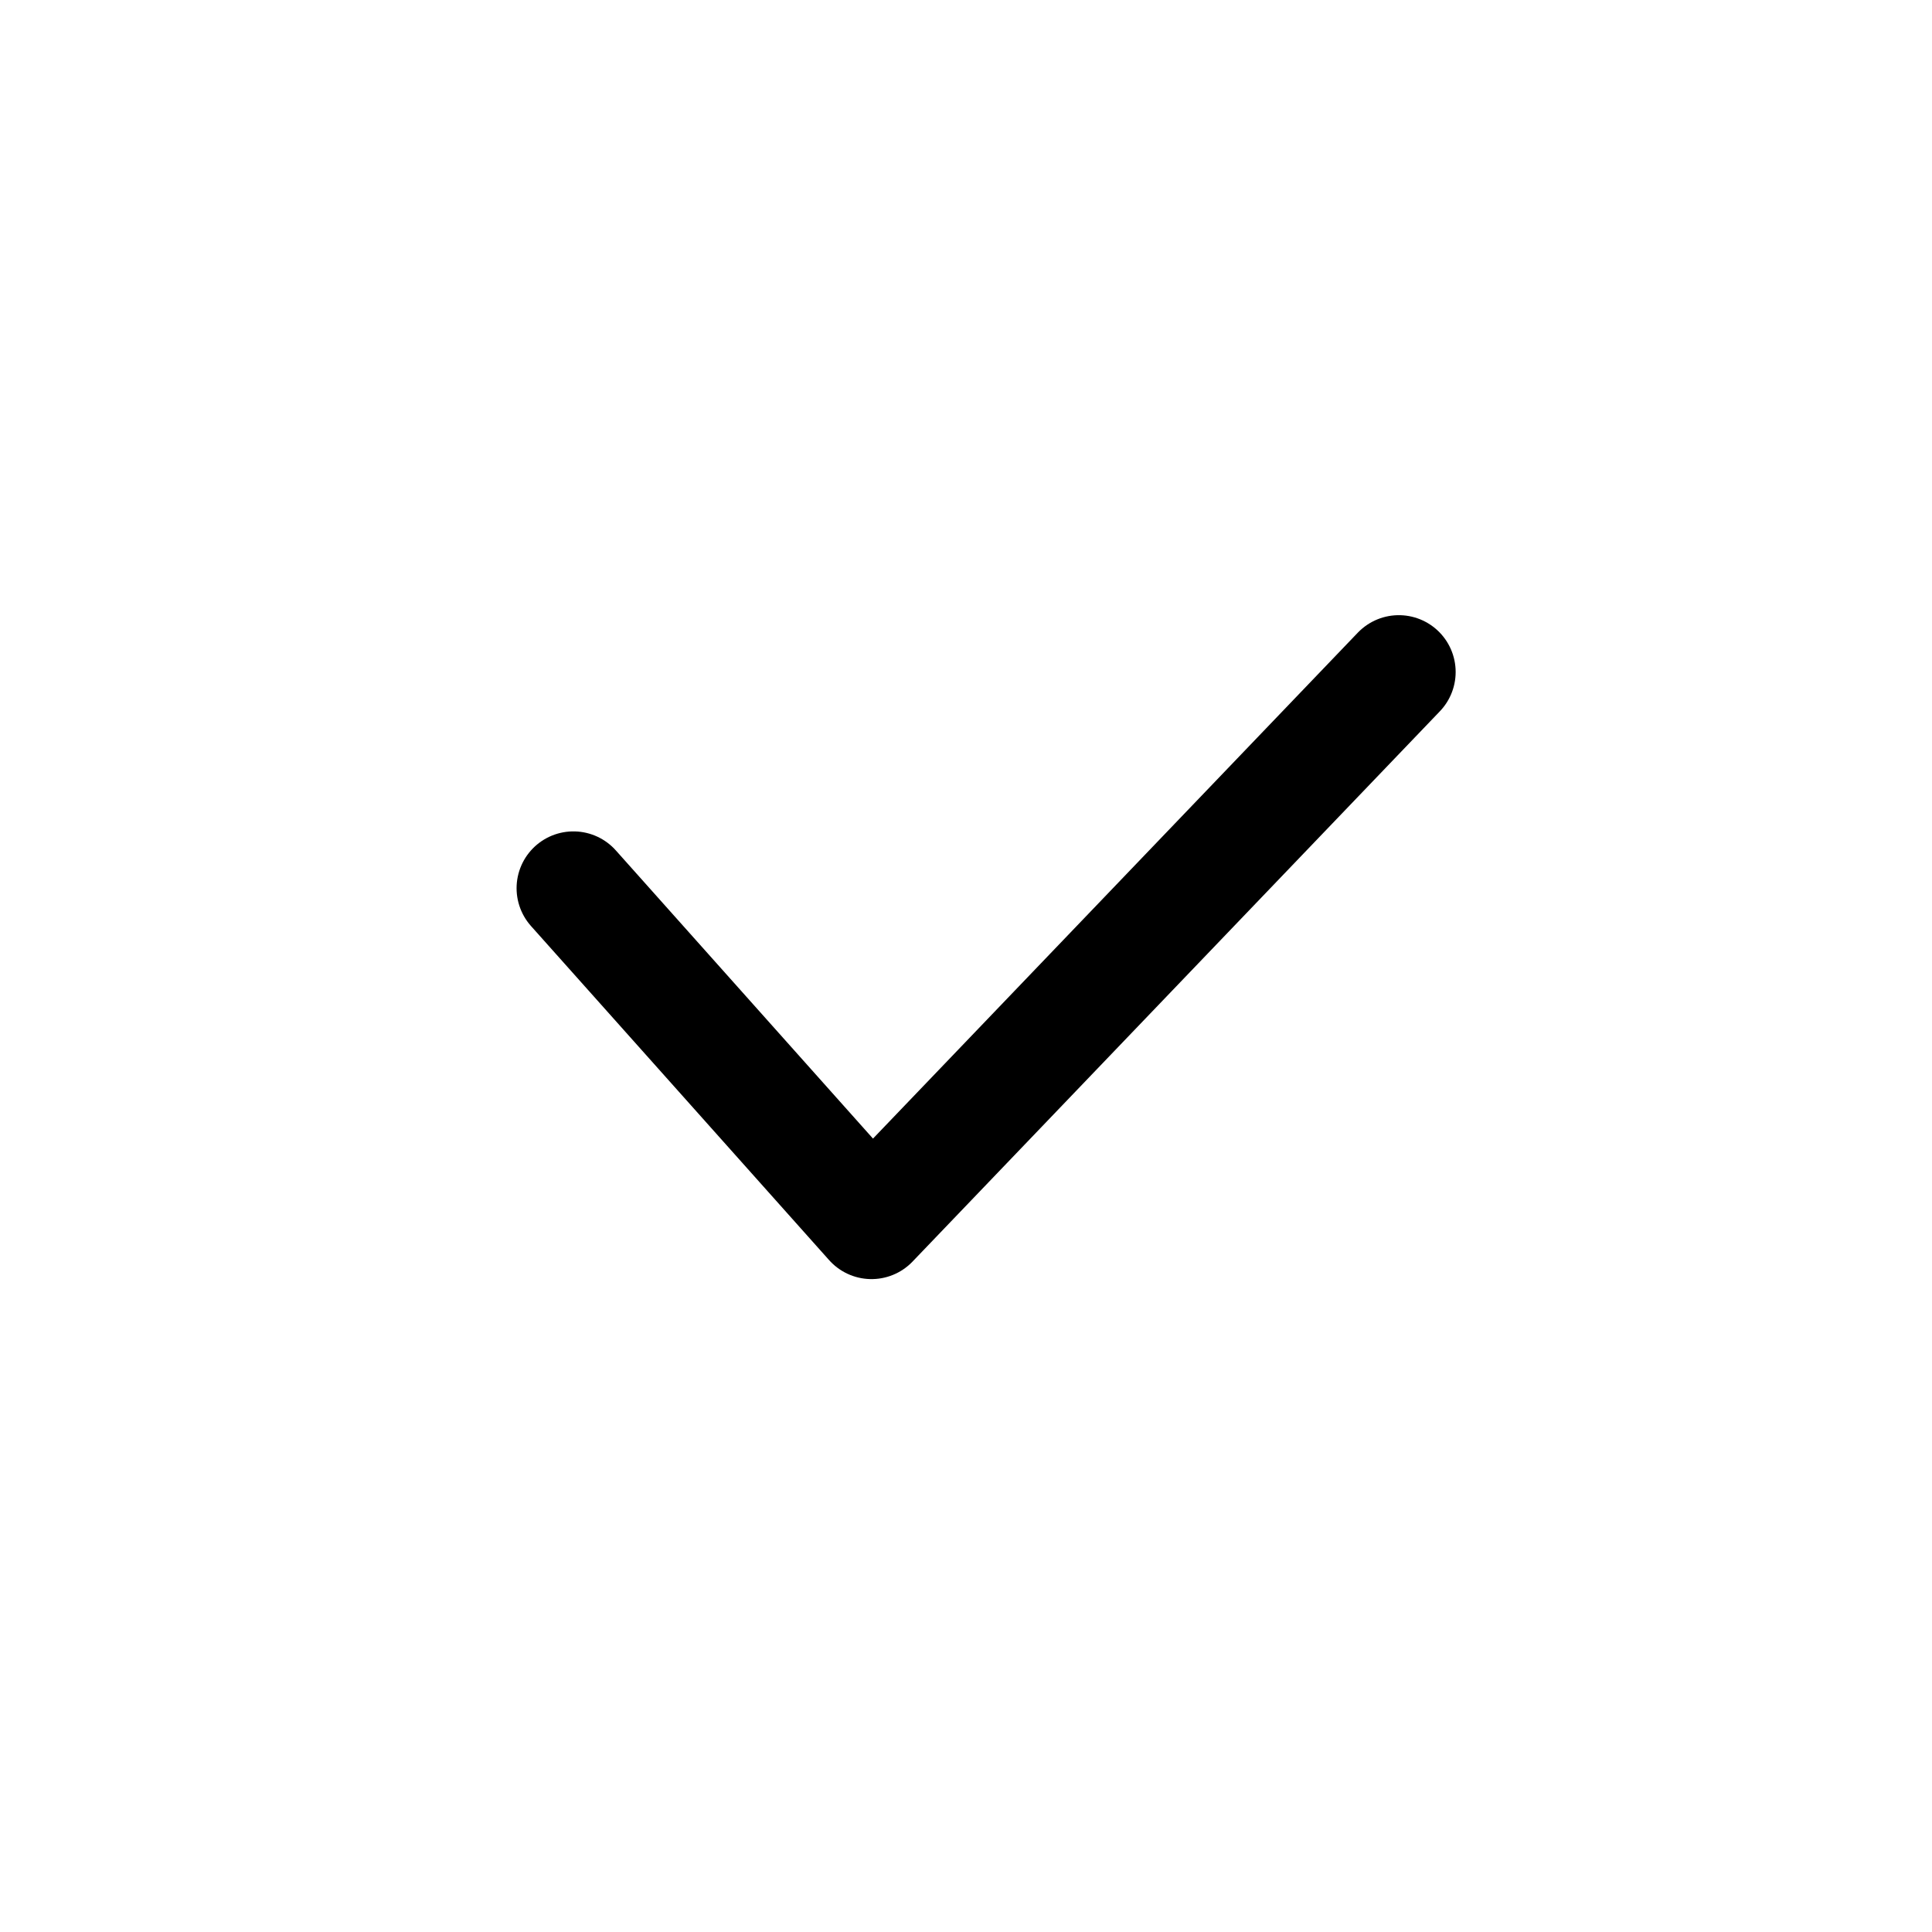
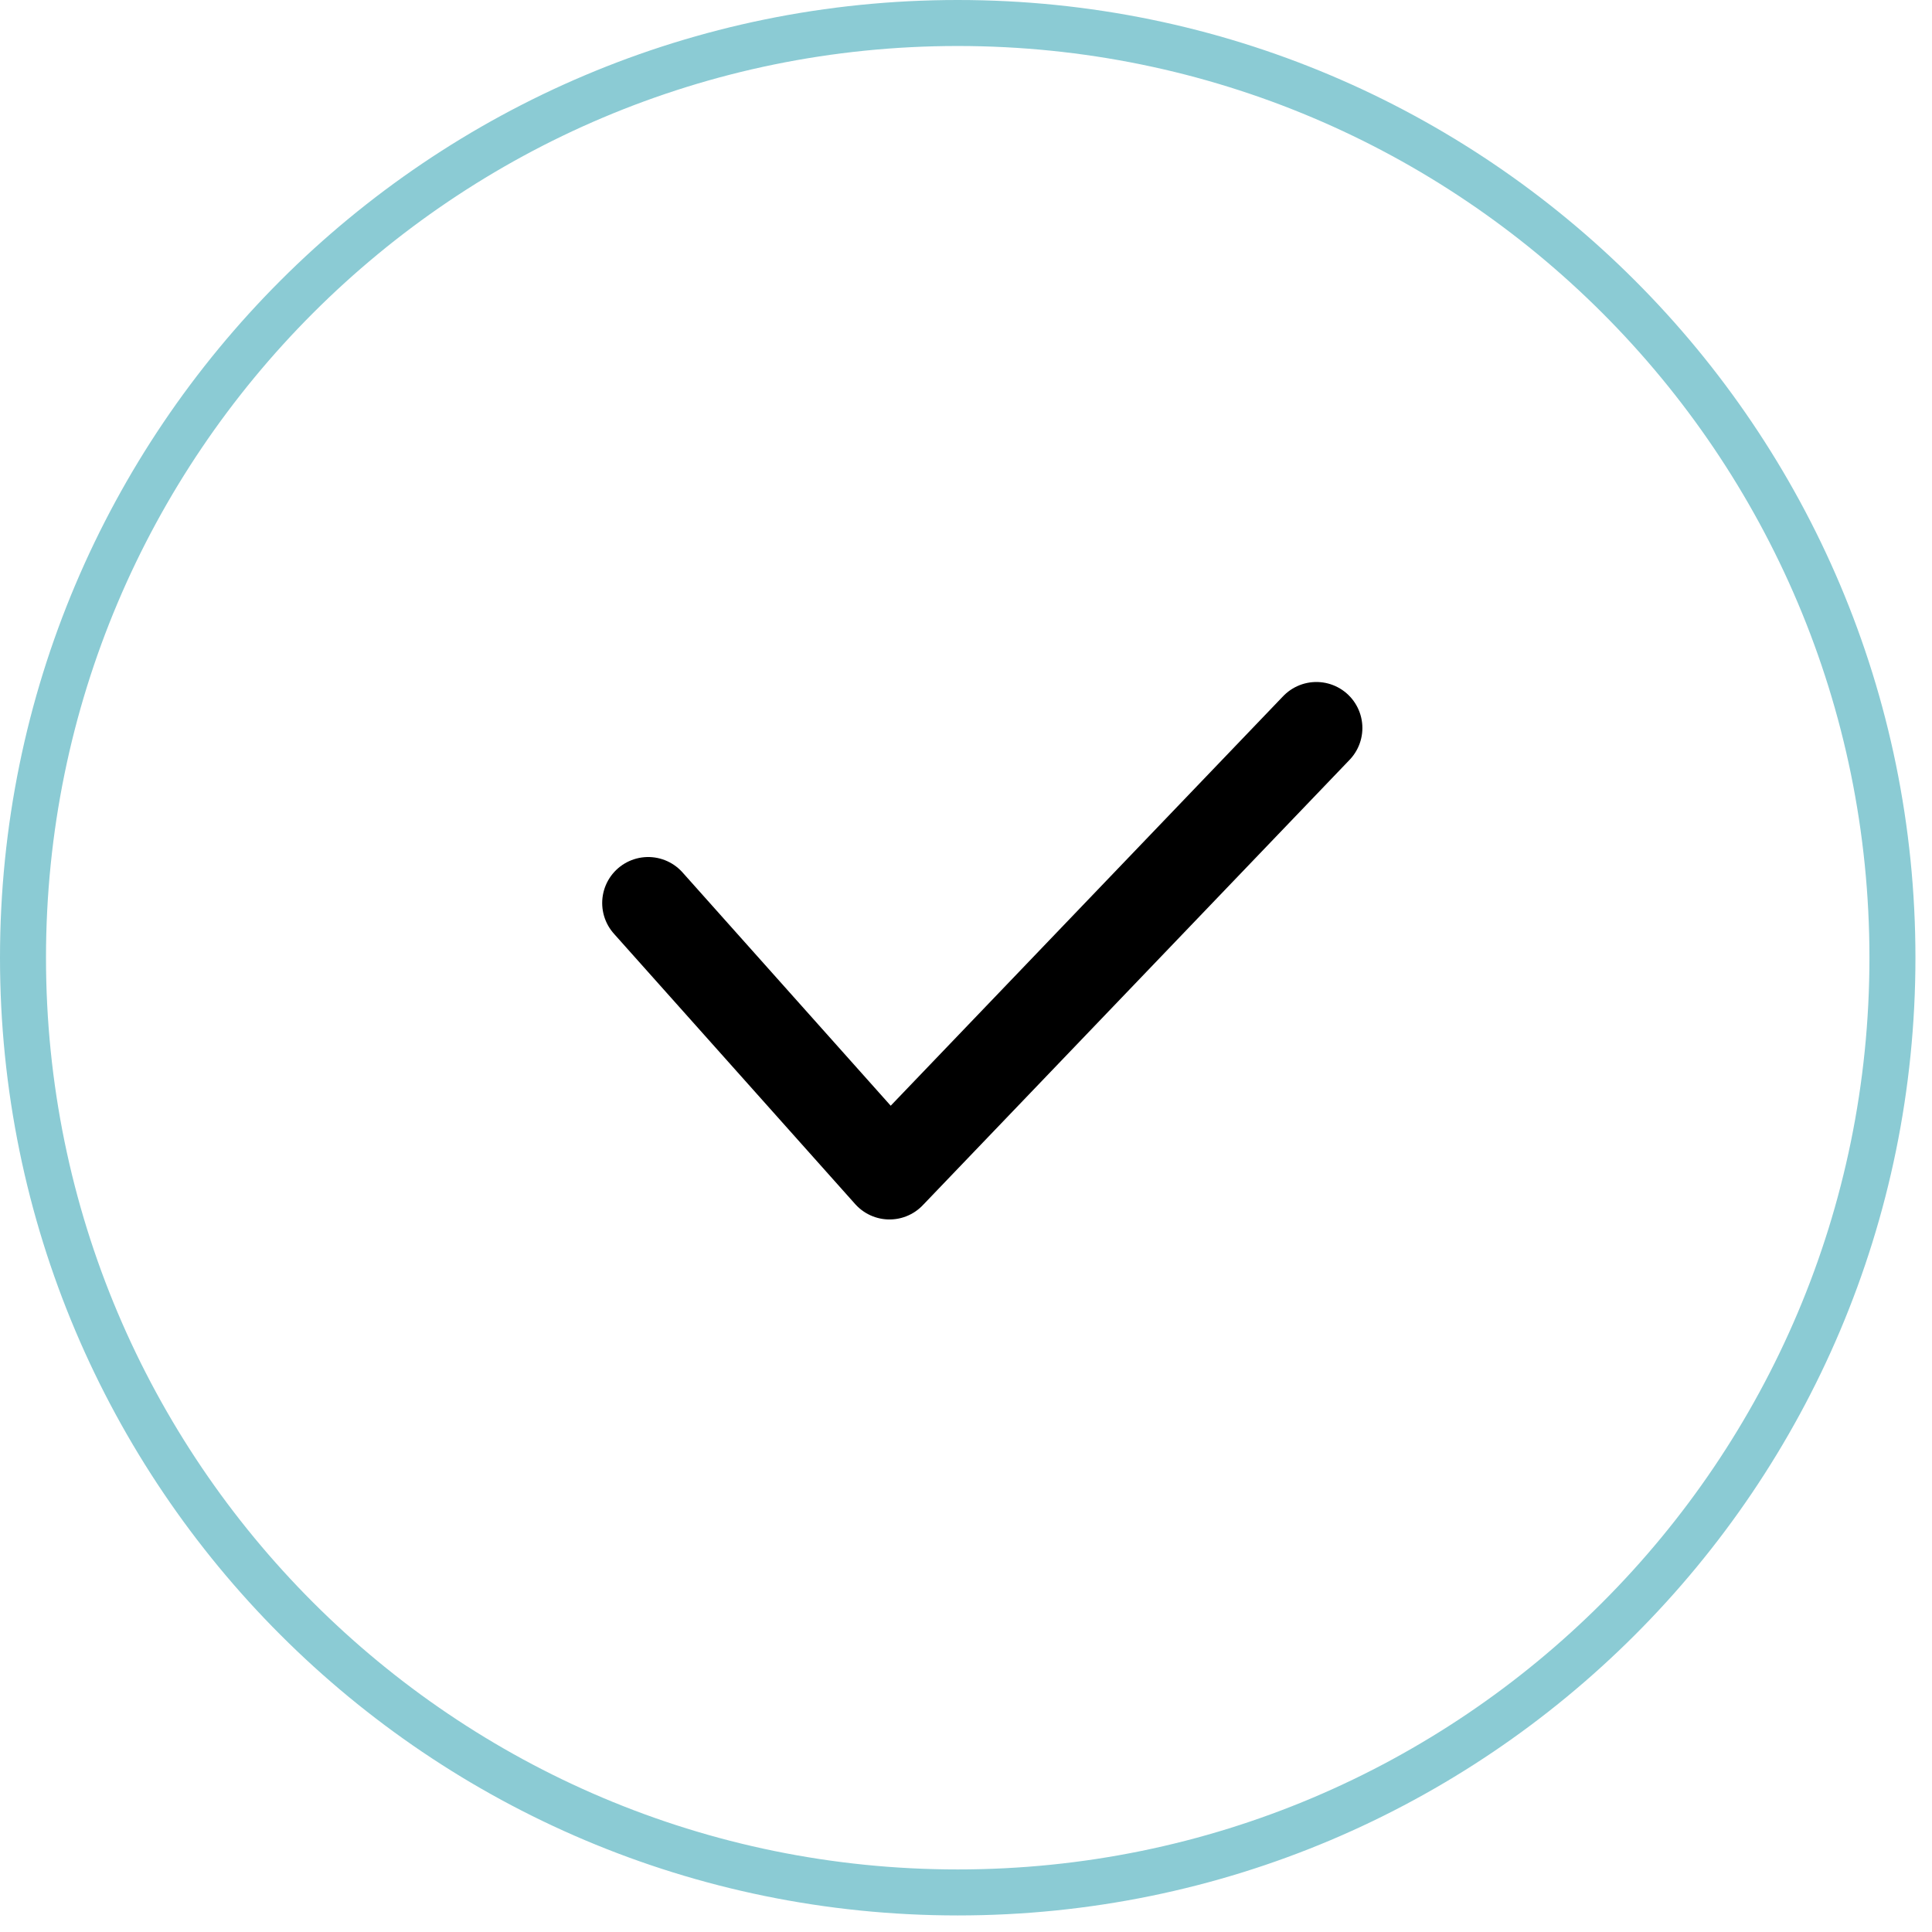
- <svg xmlns="http://www.w3.org/2000/svg" width="34" height="34" viewBox="0 0 34 34" fill="none">
-   <path d="M10.091 15.631L15.337 21.51L24.617 11.826" stroke="currentColor" stroke-width="2" stroke-linecap="round" stroke-linejoin="round" />
+ <svg xmlns="http://www.w3.org/2000/svg" width="42" height="42" viewBox="0 0 42 42" fill="none">
+   <path d="M20.82 0.5C9.598 0.5 0.5 9.598 0.5 20.82C0.5 32.043 9.598 41.14 20.82 41.14C32.043 41.14 41.14 32.043 41.14 20.82C41.14 9.598 32.043 0.5 20.82 0.5Z" stroke="#8BCBD4" />
+   <path d="M14.091 19.631L19.337 25.51L28.617 15.826" stroke="currentColor" stroke-width="2" stroke-linecap="round" stroke-linejoin="round" />
</svg>
